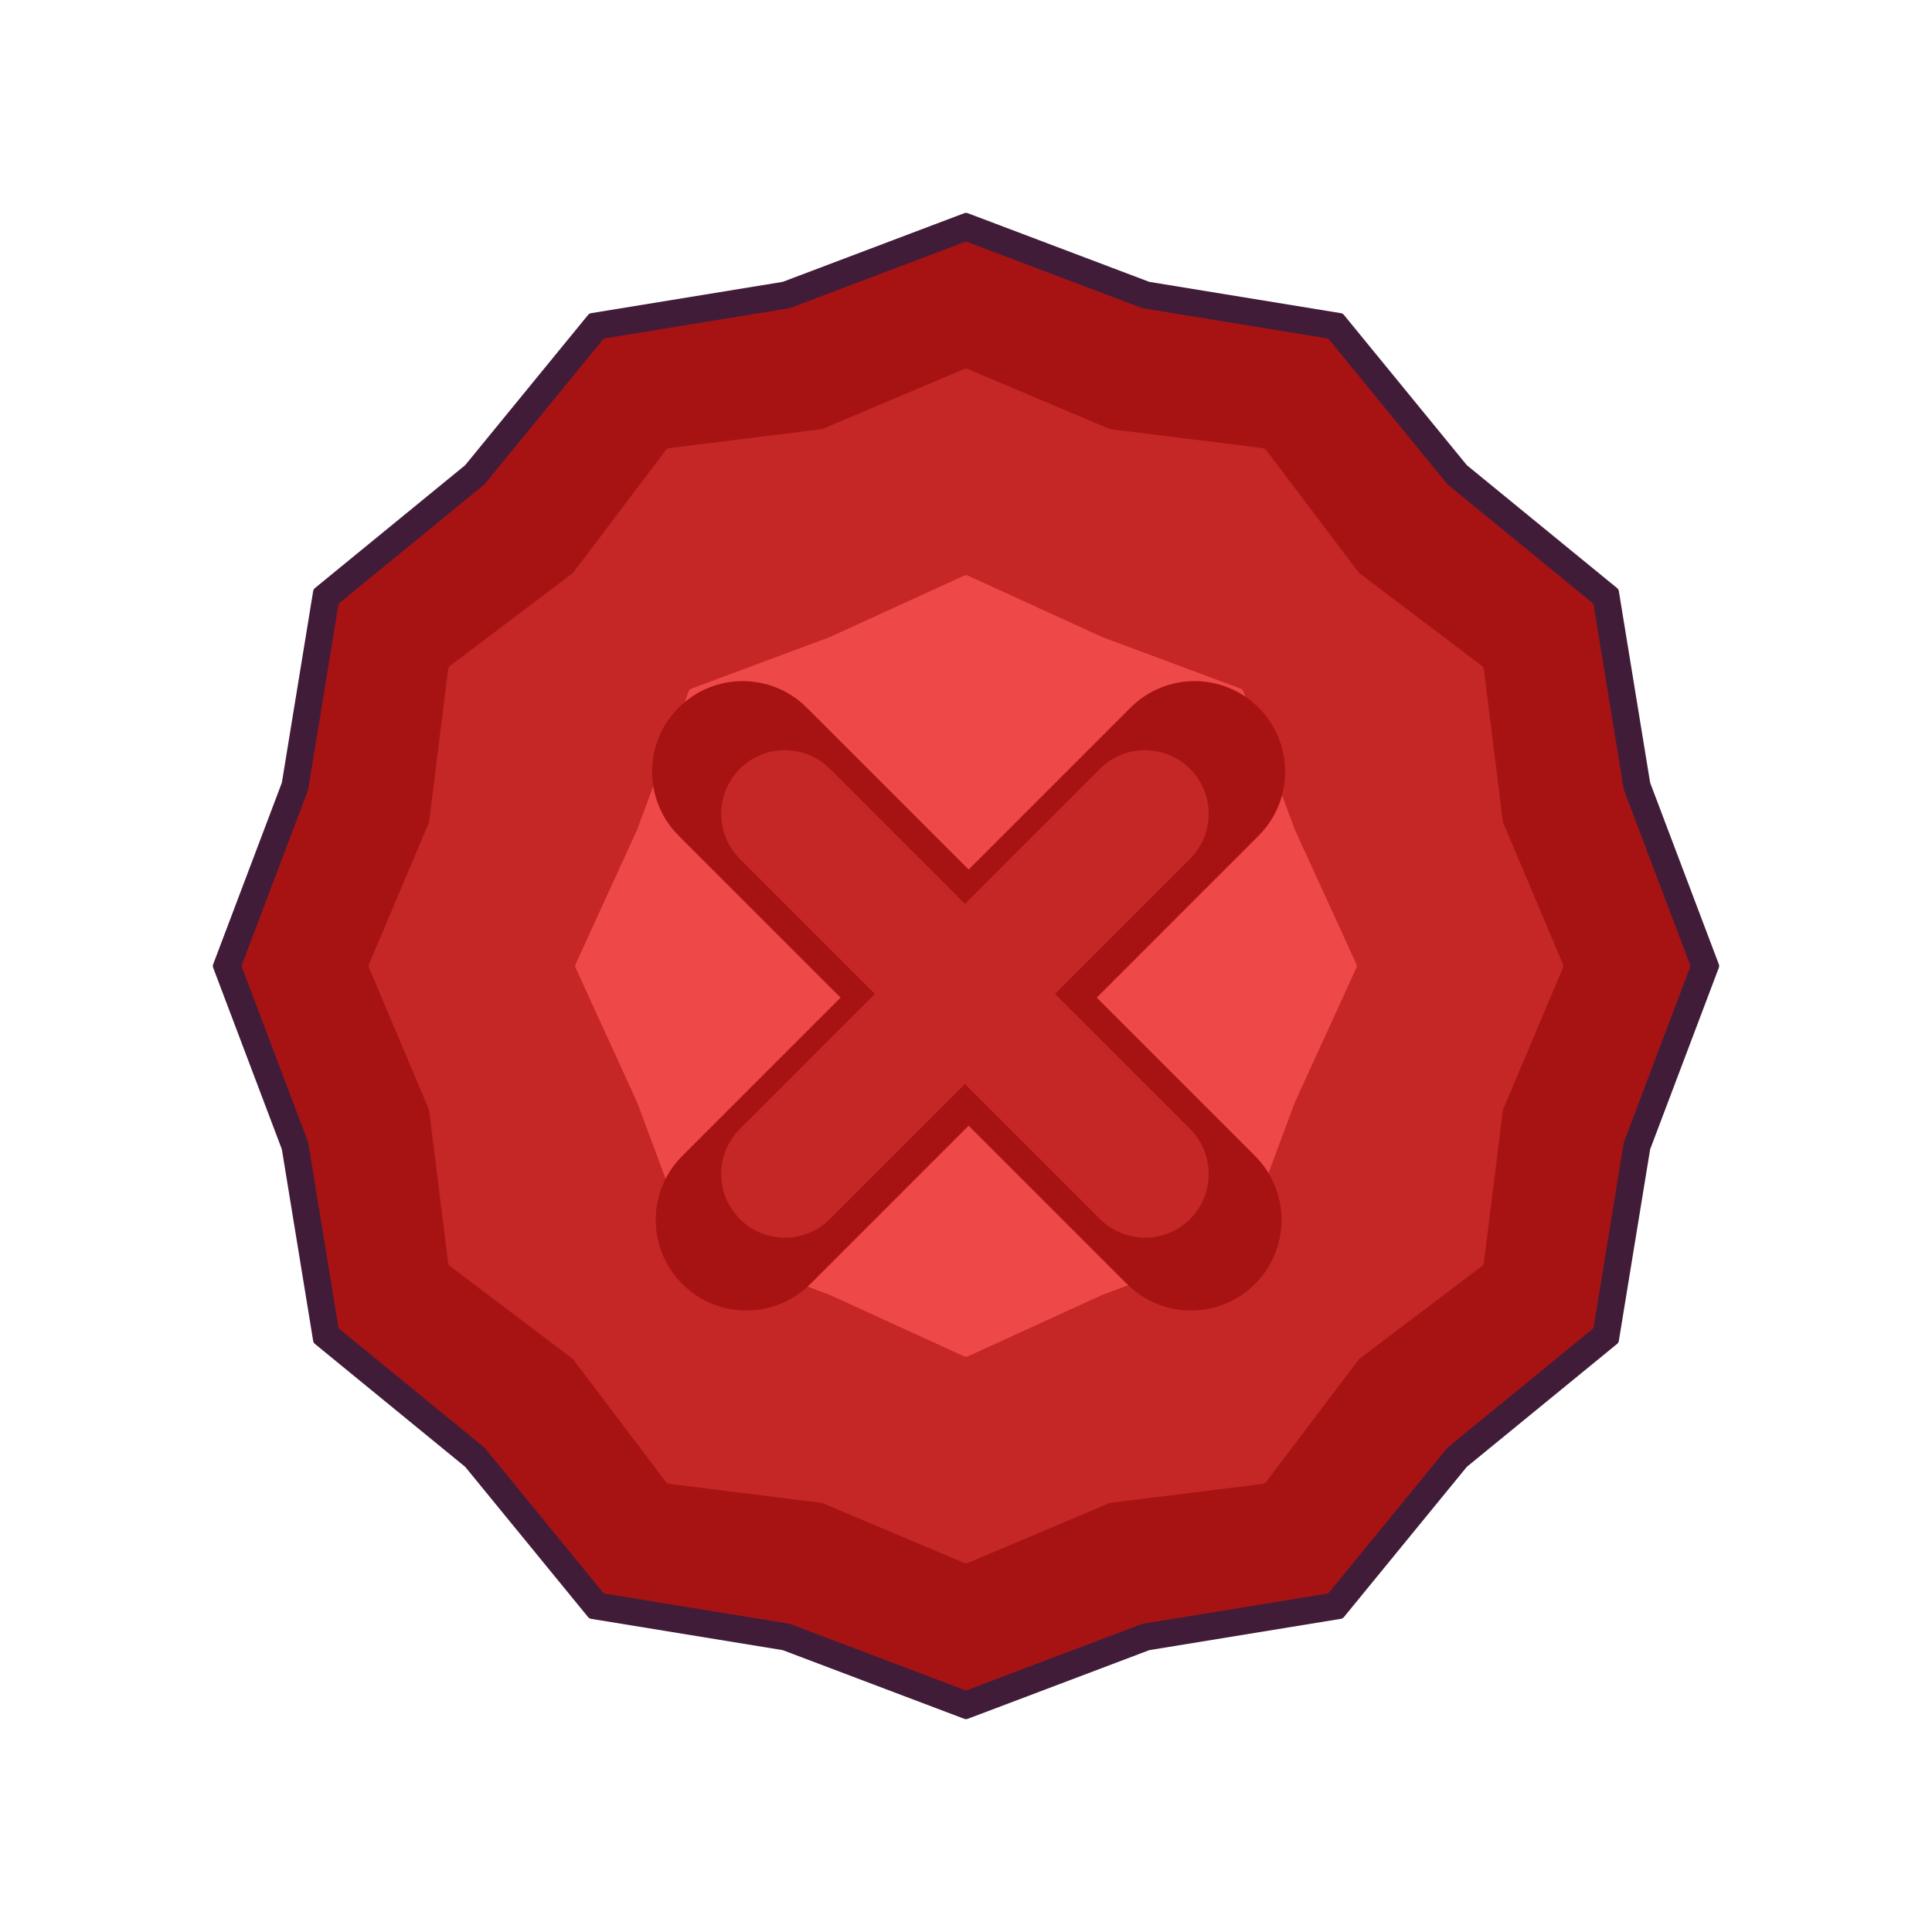
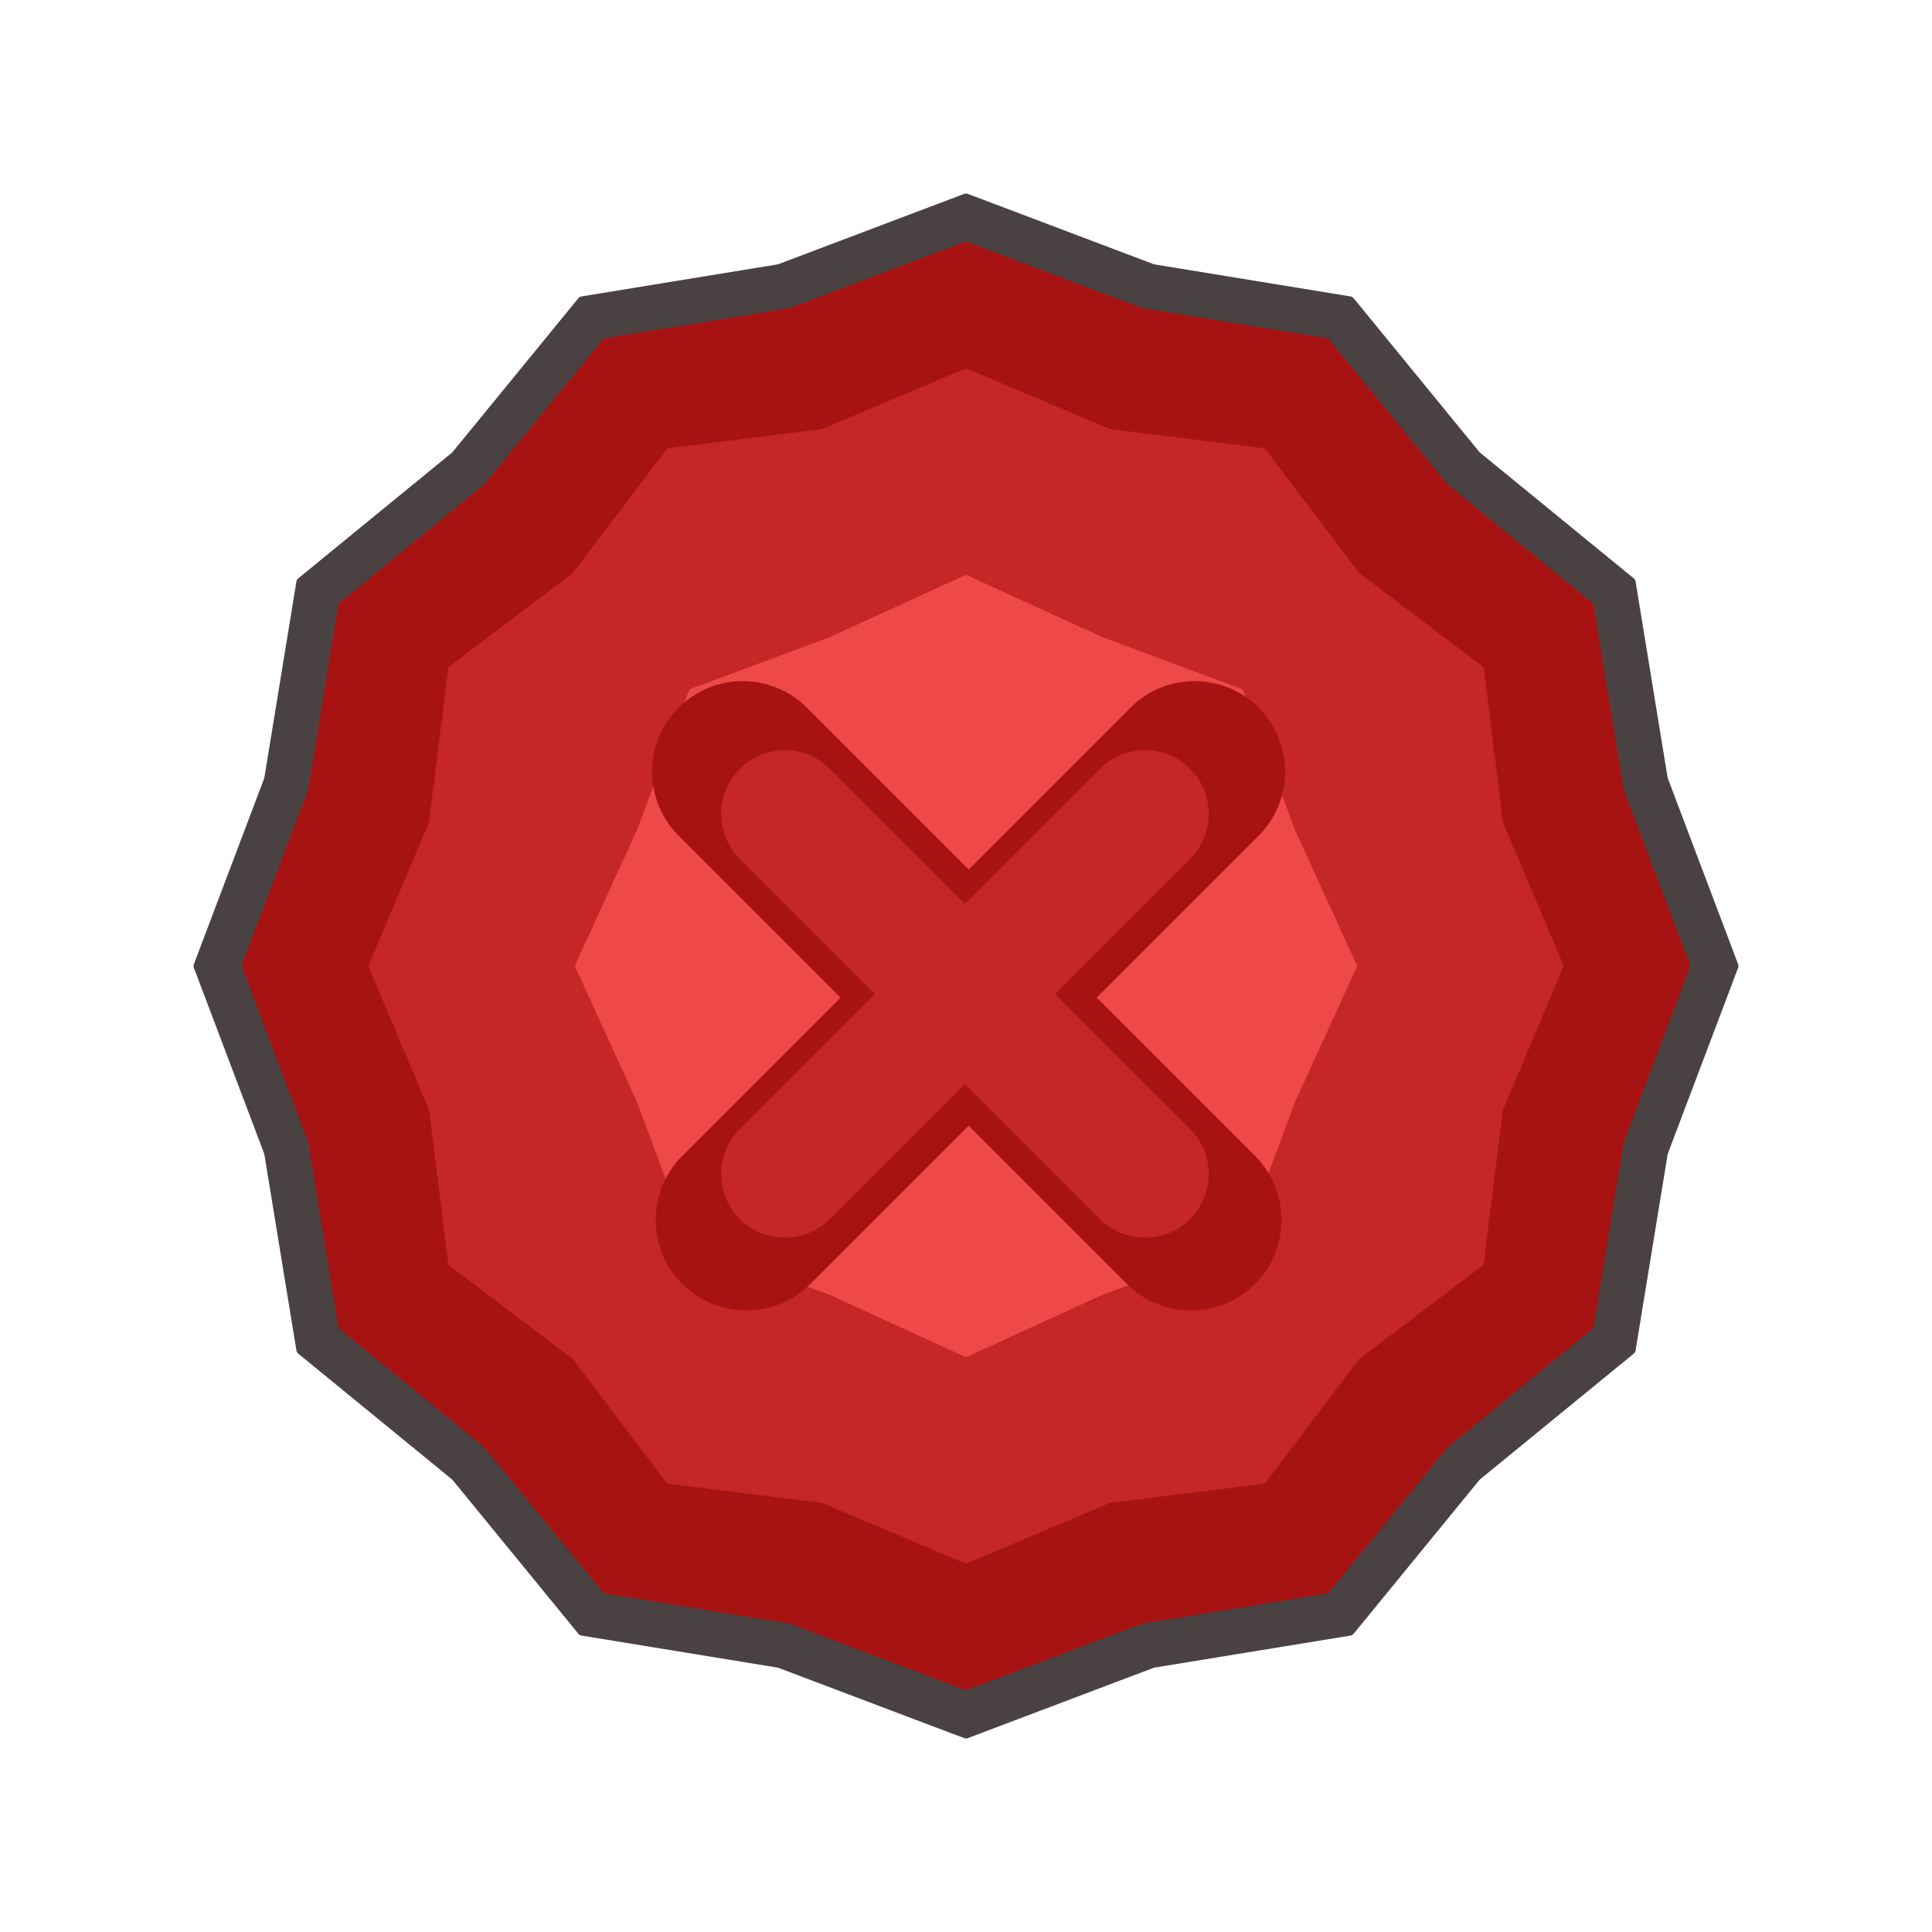
<svg xmlns="http://www.w3.org/2000/svg" width="400" height="400" viewBox="0 0 400 400" fill="none">
-   <path d="M199.646 44.134C199.874 44.048 200.126 44.048 200.354 44.134L237.86 58.321C237.922 58.345 237.986 58.362 238.052 58.373L277.627 64.839C277.867 64.878 278.085 65.004 278.239 65.193L303.627 96.232C303.669 96.284 303.716 96.331 303.768 96.373L334.807 121.761C334.996 121.915 335.122 122.133 335.161 122.373L341.627 161.948C341.638 162.014 341.655 162.078 341.679 162.14L355.866 199.646C355.952 199.874 355.952 200.126 355.866 200.354L341.679 237.86C341.655 237.922 341.638 237.986 341.627 238.052L335.161 277.627C335.122 277.867 334.996 278.085 334.807 278.239L303.768 303.627C303.716 303.669 303.669 303.716 303.627 303.768L278.239 334.807C278.085 334.996 277.867 335.122 277.627 335.161L238.052 341.627C237.986 341.638 237.922 341.655 237.86 341.679L200.354 355.866C200.126 355.952 199.874 355.952 199.646 355.866L162.14 341.679C162.078 341.655 162.014 341.638 161.948 341.627L122.373 335.161C122.133 335.122 121.915 334.996 121.761 334.807L96.373 303.768C96.331 303.716 96.284 303.669 96.232 303.627L65.193 278.239C65.004 278.085 64.878 277.867 64.839 277.627L58.373 238.052C58.362 237.986 58.345 237.922 58.321 237.86L44.134 200.354C44.048 200.126 44.048 199.874 44.134 199.646L58.321 162.14C58.345 162.078 58.362 162.014 58.373 161.948L64.839 122.373C64.878 122.133 65.004 121.915 65.193 121.761L96.232 96.373C96.284 96.331 96.331 96.284 96.373 96.232L121.761 65.193C121.915 65.004 122.133 64.878 122.373 64.839L161.948 58.373C162.014 58.362 162.078 58.345 162.14 58.321L199.646 44.134Z" fill="#411C39" />
+   <path d="M199.637 40.137C199.871 40.049 200.129 40.049 200.363 40.137L238.83 54.688C238.894 54.713 238.96 54.73 239.028 54.741L279.617 61.373C279.864 61.414 280.087 61.543 280.246 61.736L306.284 93.572C306.327 93.624 306.376 93.673 306.428 93.716L338.264 119.754C338.457 119.913 338.586 120.136 338.627 120.383L345.259 160.972C345.27 161.04 345.287 161.106 345.312 161.17L359.863 199.637C359.951 199.871 359.951 200.129 359.863 200.363L345.312 238.83C345.287 238.894 345.27 238.96 345.259 239.028L338.627 279.617C338.586 279.864 338.457 280.087 338.264 280.246L306.428 306.284C306.376 306.327 306.327 306.376 306.284 306.428L280.246 338.264C280.087 338.457 279.864 338.586 279.617 338.627L239.028 345.259C238.96 345.27 238.894 345.287 238.83 345.312L200.363 359.863C200.129 359.951 199.871 359.951 199.637 359.863L161.17 345.312C161.106 345.287 161.04 345.27 160.972 345.259L120.383 338.627C120.136 338.586 119.913 338.457 119.754 338.264L93.716 306.428C93.673 306.376 93.624 306.327 93.572 306.284L61.736 280.246C61.543 280.087 61.414 279.864 61.373 279.617L54.741 239.028C54.73 238.96 54.713 238.894 54.688 238.83L40.137 200.363C40.049 200.129 40.049 199.871 40.137 199.637L54.688 161.17C54.713 161.106 54.73 161.04 54.741 160.972L61.373 120.383C61.414 120.136 61.543 119.913 61.736 119.754L93.572 93.716C93.624 93.673 93.673 93.624 93.716 93.572L119.754 61.736C119.913 61.543 120.136 61.414 120.383 61.373L160.972 54.741C161.04 54.73 161.106 54.713 161.17 54.688L199.637 40.137Z" fill="#4A4242" />
  <path d="M199.646 50.134C199.874 50.048 200.126 50.048 200.354 50.134L236.4 63.769C236.462 63.793 236.527 63.81 236.592 63.821L274.627 70.035C274.867 70.075 275.085 70.2 275.239 70.389L299.639 100.22C299.681 100.272 299.728 100.319 299.78 100.361L329.611 124.761C329.8 124.915 329.926 125.133 329.965 125.373L336.179 163.408C336.19 163.473 336.207 163.538 336.231 163.6L349.866 199.646C349.952 199.874 349.952 200.126 349.866 200.354L336.231 236.4C336.207 236.462 336.19 236.527 336.179 236.592L329.965 274.627C329.926 274.867 329.8 275.085 329.611 275.239L299.78 299.639C299.728 299.681 299.681 299.728 299.639 299.78L275.239 329.611C275.085 329.8 274.867 329.926 274.627 329.965L236.592 336.179C236.527 336.19 236.462 336.207 236.4 336.231L200.354 349.866C200.126 349.952 199.874 349.952 199.646 349.866L163.6 336.231C163.538 336.207 163.473 336.19 163.408 336.179L125.373 329.965C125.133 329.926 124.915 329.8 124.761 329.611L100.361 299.78C100.319 299.728 100.272 299.681 100.22 299.639L70.389 275.239C70.2 275.085 70.075 274.867 70.035 274.627L63.821 236.592C63.81 236.527 63.793 236.462 63.769 236.4L50.134 200.354C50.048 200.126 50.048 199.874 50.134 199.646L63.769 163.6C63.793 163.538 63.81 163.473 63.821 163.408L70.035 125.373C70.075 125.133 70.2 124.915 70.389 124.761L100.22 100.361C100.272 100.319 100.319 100.272 100.361 100.22L124.761 70.389C124.915 70.2 125.133 70.075 125.373 70.035L163.408 63.821C163.473 63.81 163.538 63.793 163.6 63.769L199.646 50.134Z" fill="#A71313" />
  <path d="M199.611 76.414C199.86 76.309 200.14 76.309 200.389 76.414L229.659 88.78C229.744 88.816 229.833 88.84 229.925 88.851L261.456 92.777C261.724 92.811 261.967 92.951 262.13 93.166L281.295 118.51C281.351 118.584 281.416 118.649 281.49 118.705L306.834 137.87C307.049 138.033 307.189 138.276 307.223 138.544L311.149 170.075C311.16 170.167 311.184 170.256 311.22 170.341L323.586 199.611C323.691 199.86 323.691 200.14 323.586 200.389L311.22 229.659C311.184 229.744 311.16 229.833 311.149 229.925L307.223 261.456C307.189 261.724 307.049 261.967 306.834 262.13L281.49 281.295C281.416 281.351 281.351 281.416 281.295 281.49L262.13 306.834C261.967 307.049 261.724 307.189 261.456 307.223L229.925 311.149C229.833 311.16 229.744 311.184 229.659 311.22L200.389 323.586C200.14 323.691 199.86 323.691 199.611 323.586L170.341 311.22C170.256 311.184 170.167 311.16 170.075 311.149L138.544 307.223C138.276 307.189 138.033 307.049 137.87 306.834L118.705 281.49C118.649 281.416 118.584 281.351 118.51 281.295L93.166 262.13C92.951 261.967 92.811 261.724 92.777 261.456L88.851 229.925C88.84 229.833 88.816 229.744 88.78 229.659L76.414 200.389C76.309 200.14 76.309 199.86 76.414 199.611L88.78 170.341C88.816 170.256 88.84 170.167 88.851 170.075L92.777 138.544C92.811 138.276 92.951 138.033 93.166 137.87L118.51 118.705C118.584 118.649 118.649 118.584 118.705 118.51L137.87 93.166C138.033 92.951 138.276 92.811 138.544 92.777L170.075 88.851C170.167 88.84 170.256 88.816 170.341 88.78L199.611 76.414Z" fill="#C52626" />
  <path d="M199.584 119.19C199.848 119.069 200.152 119.069 200.416 119.19L228.208 131.901L256.847 142.565C257.119 142.666 257.334 142.881 257.435 143.153L268.099 171.792L280.81 199.584C280.931 199.848 280.931 200.152 280.81 200.416L268.099 228.208L257.435 256.847C257.334 257.119 257.119 257.334 256.847 257.435L228.208 268.099L200.416 280.81C200.152 280.931 199.848 280.931 199.584 280.81L171.792 268.099L143.153 257.435C142.881 257.334 142.666 257.119 142.565 256.847L131.901 228.208L119.19 200.416C119.069 200.152 119.069 199.848 119.19 199.584L131.901 171.792L142.565 143.153C142.666 142.881 142.881 142.666 143.153 142.565L171.792 131.901L199.584 119.19Z" fill="#EF4848" />
-   <path fill-rule="evenodd" clip-rule="evenodd" d="M141.258 265.833C148.581 273.155 160.452 273.155 167.775 265.832L200.545 233.062L233.316 265.833C240.638 273.155 252.51 273.155 259.833 265.833C267.155 258.51 267.155 246.638 259.833 239.316L227.062 206.545L260.583 173.025C267.905 165.702 267.905 153.831 260.583 146.508C253.26 139.186 241.388 139.186 234.066 146.508L200.545 180.029L167.025 146.508C159.702 139.186 147.831 139.186 140.508 146.508C133.186 153.831 133.186 165.702 140.508 173.025L174.029 206.545L141.258 239.316C133.936 246.638 133.936 258.51 141.258 265.833Z" fill="#A71313" />
-   <path fill-rule="evenodd" clip-rule="evenodd" d="M153.177 159.177C148.029 164.325 148.029 172.672 153.177 177.819L181.141 205.783L153.177 233.747C148.029 238.895 148.029 247.241 153.177 252.389C158.325 257.537 166.671 257.537 171.819 252.389L199.783 224.425L227.747 252.389C232.895 257.537 241.241 257.537 246.389 252.389C251.537 247.241 251.537 238.895 246.389 233.747L218.425 205.783L246.389 177.819C251.537 172.672 251.537 164.325 246.389 159.177C241.241 154.029 232.894 154.029 227.747 159.177L199.783 187.141L171.819 159.177C166.672 154.029 158.325 154.029 153.177 159.177Z" fill="#C52626" />
+   <path fill-rule="evenodd" clip-rule="evenodd" d="M141.258 265.833C148.581 273.155 160.453 273.155 167.775 265.832L200.545 233.062L233.316 265.833C240.638 273.155 252.51 273.155 259.833 265.833C267.155 258.51 267.155 246.638 259.833 239.316L227.062 206.545L260.583 173.025C267.905 165.702 267.905 153.831 260.583 146.508C253.26 139.186 241.388 139.186 234.066 146.508L200.545 180.029L167.025 146.508C159.703 139.186 147.831 139.186 140.508 146.508C133.186 153.831 133.186 165.702 140.508 173.025L174.029 206.545L141.258 239.316C133.936 246.638 133.936 258.51 141.258 265.833Z" fill="#A71313" />
+   <path fill-rule="evenodd" clip-rule="evenodd" d="M153.177 159.177C148.029 164.325 148.029 172.671 153.177 177.819L181.141 205.783L153.177 233.747C148.029 238.895 148.029 247.241 153.177 252.389C158.325 257.537 166.672 257.537 171.82 252.389L199.783 224.425L227.747 252.389C232.895 257.537 241.241 257.537 246.389 252.389C251.537 247.241 251.537 238.895 246.389 233.747L218.426 205.783L246.389 177.819C251.537 172.671 251.537 164.325 246.389 159.177C241.241 154.029 232.895 154.029 227.747 159.177L199.783 187.141L171.82 159.177C166.672 154.029 158.325 154.029 153.177 159.177Z" fill="#C52626" />
</svg>
